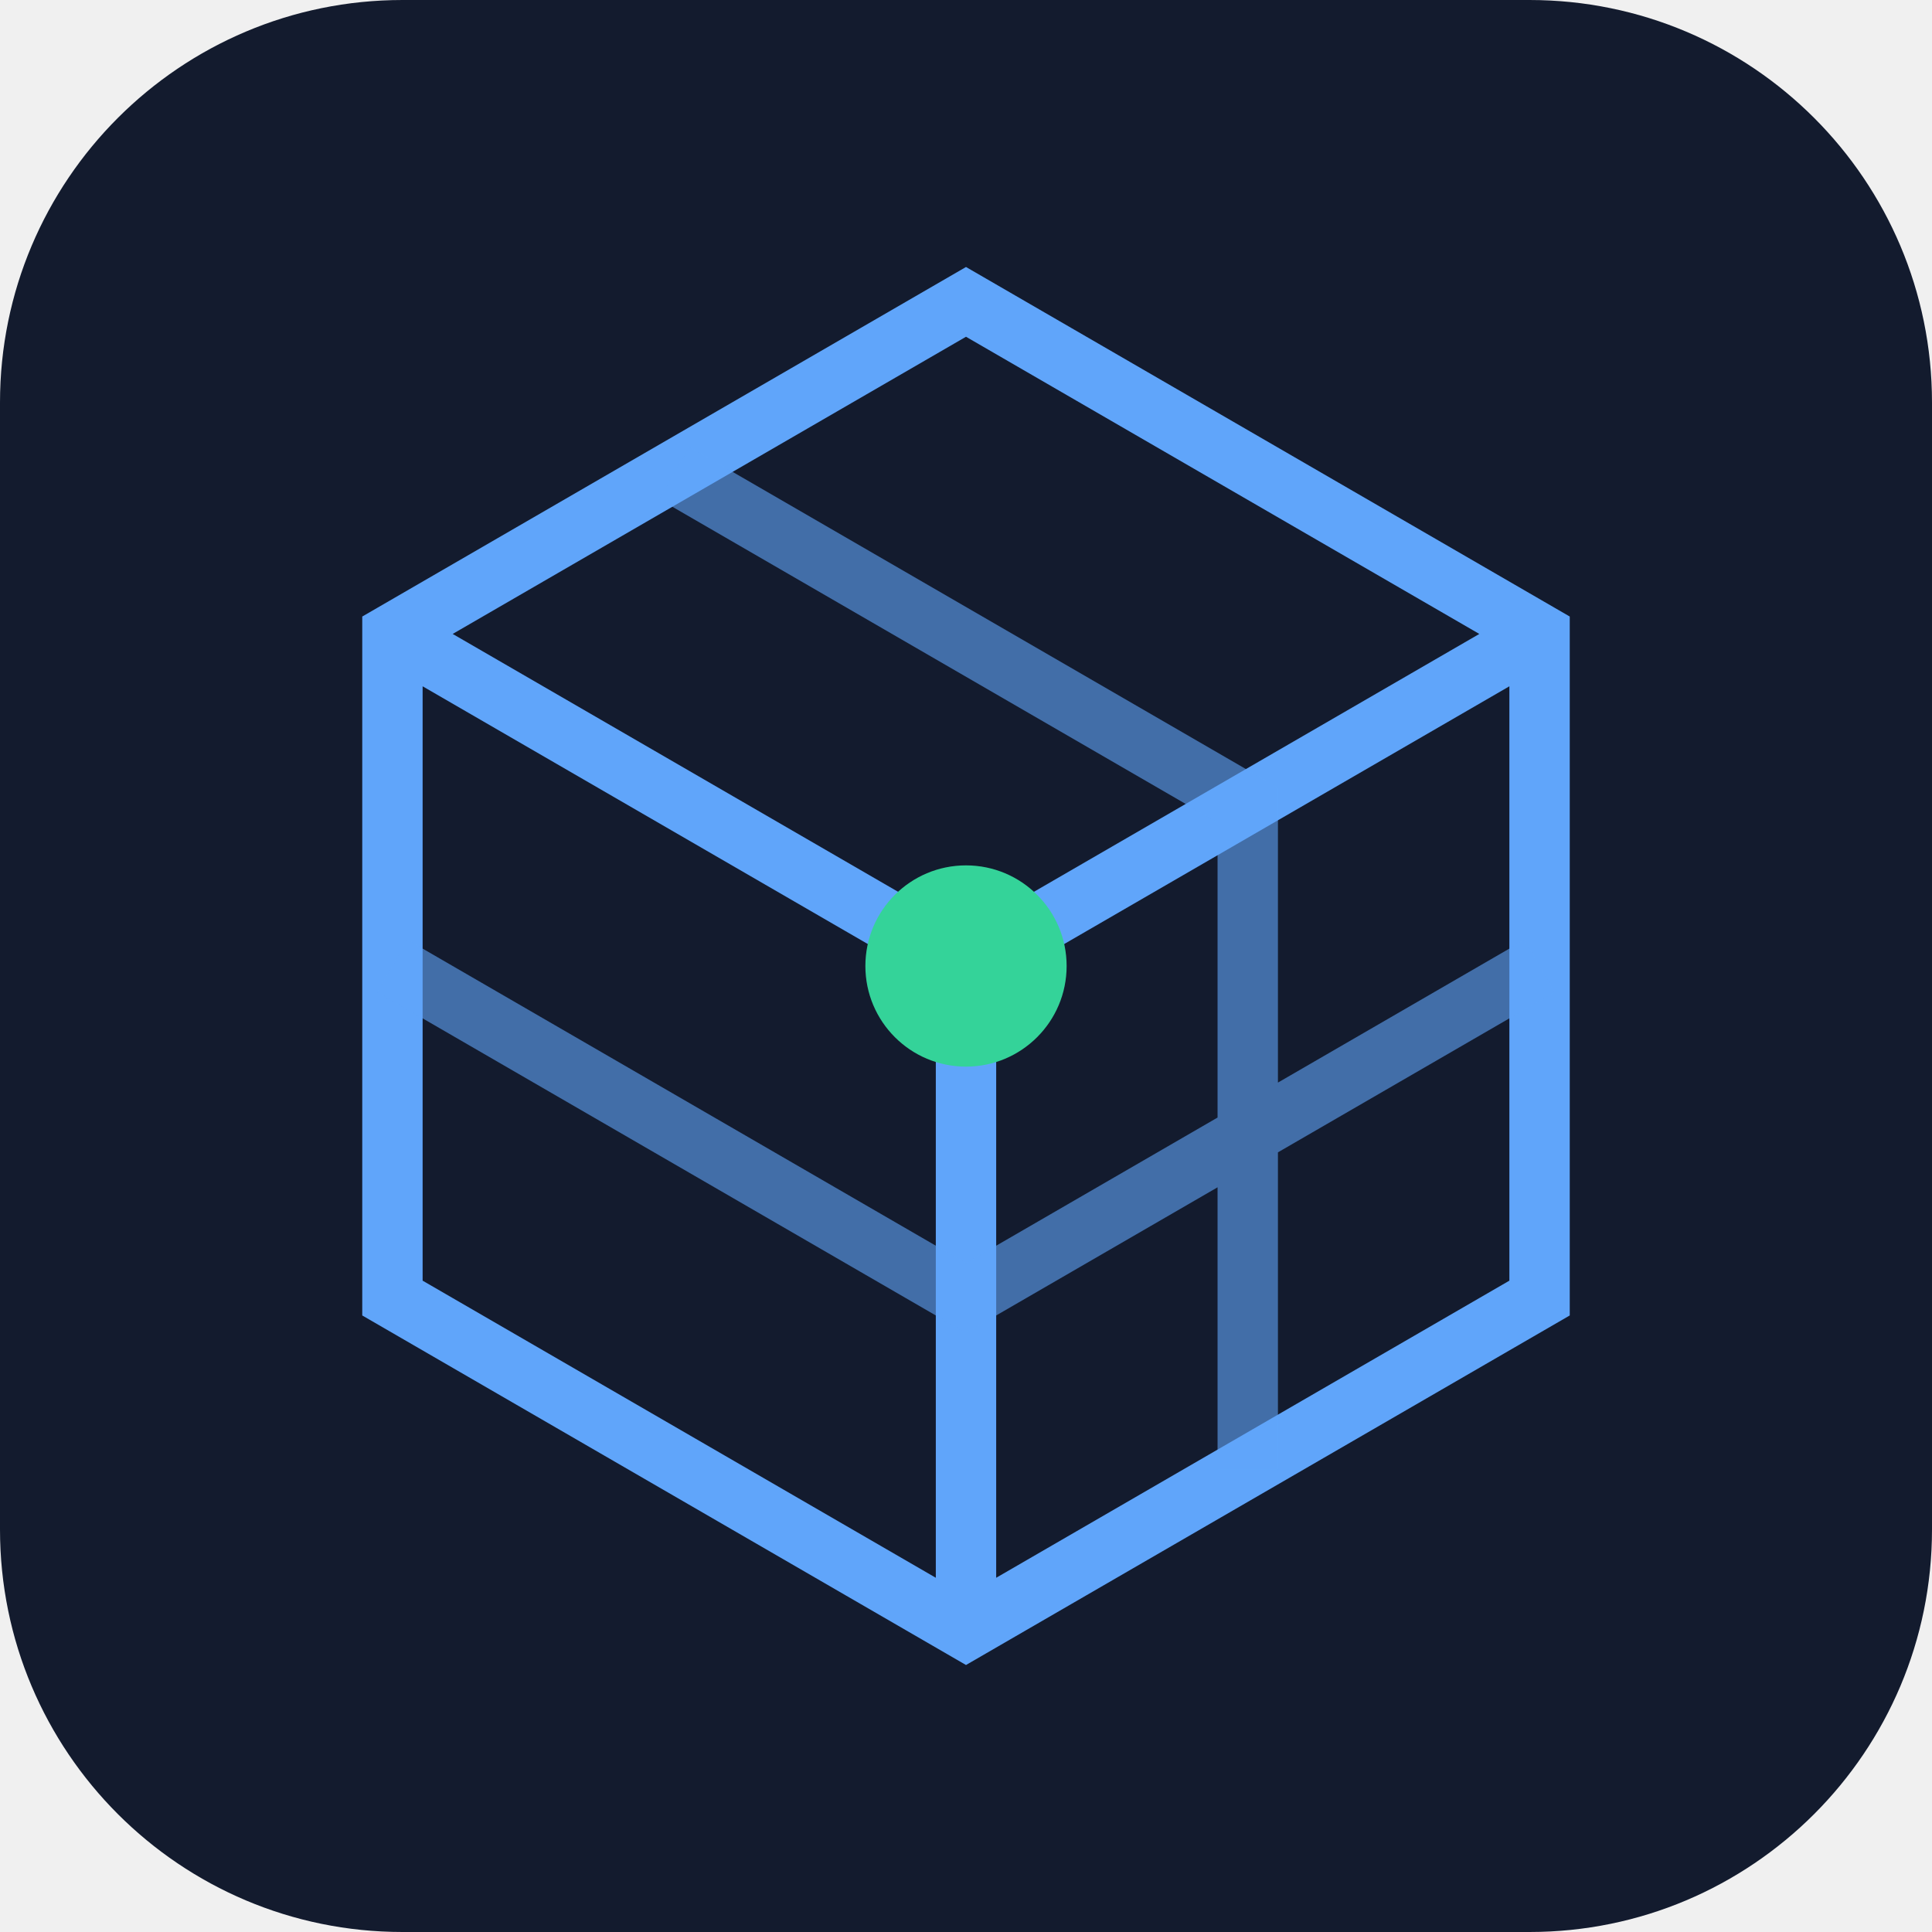
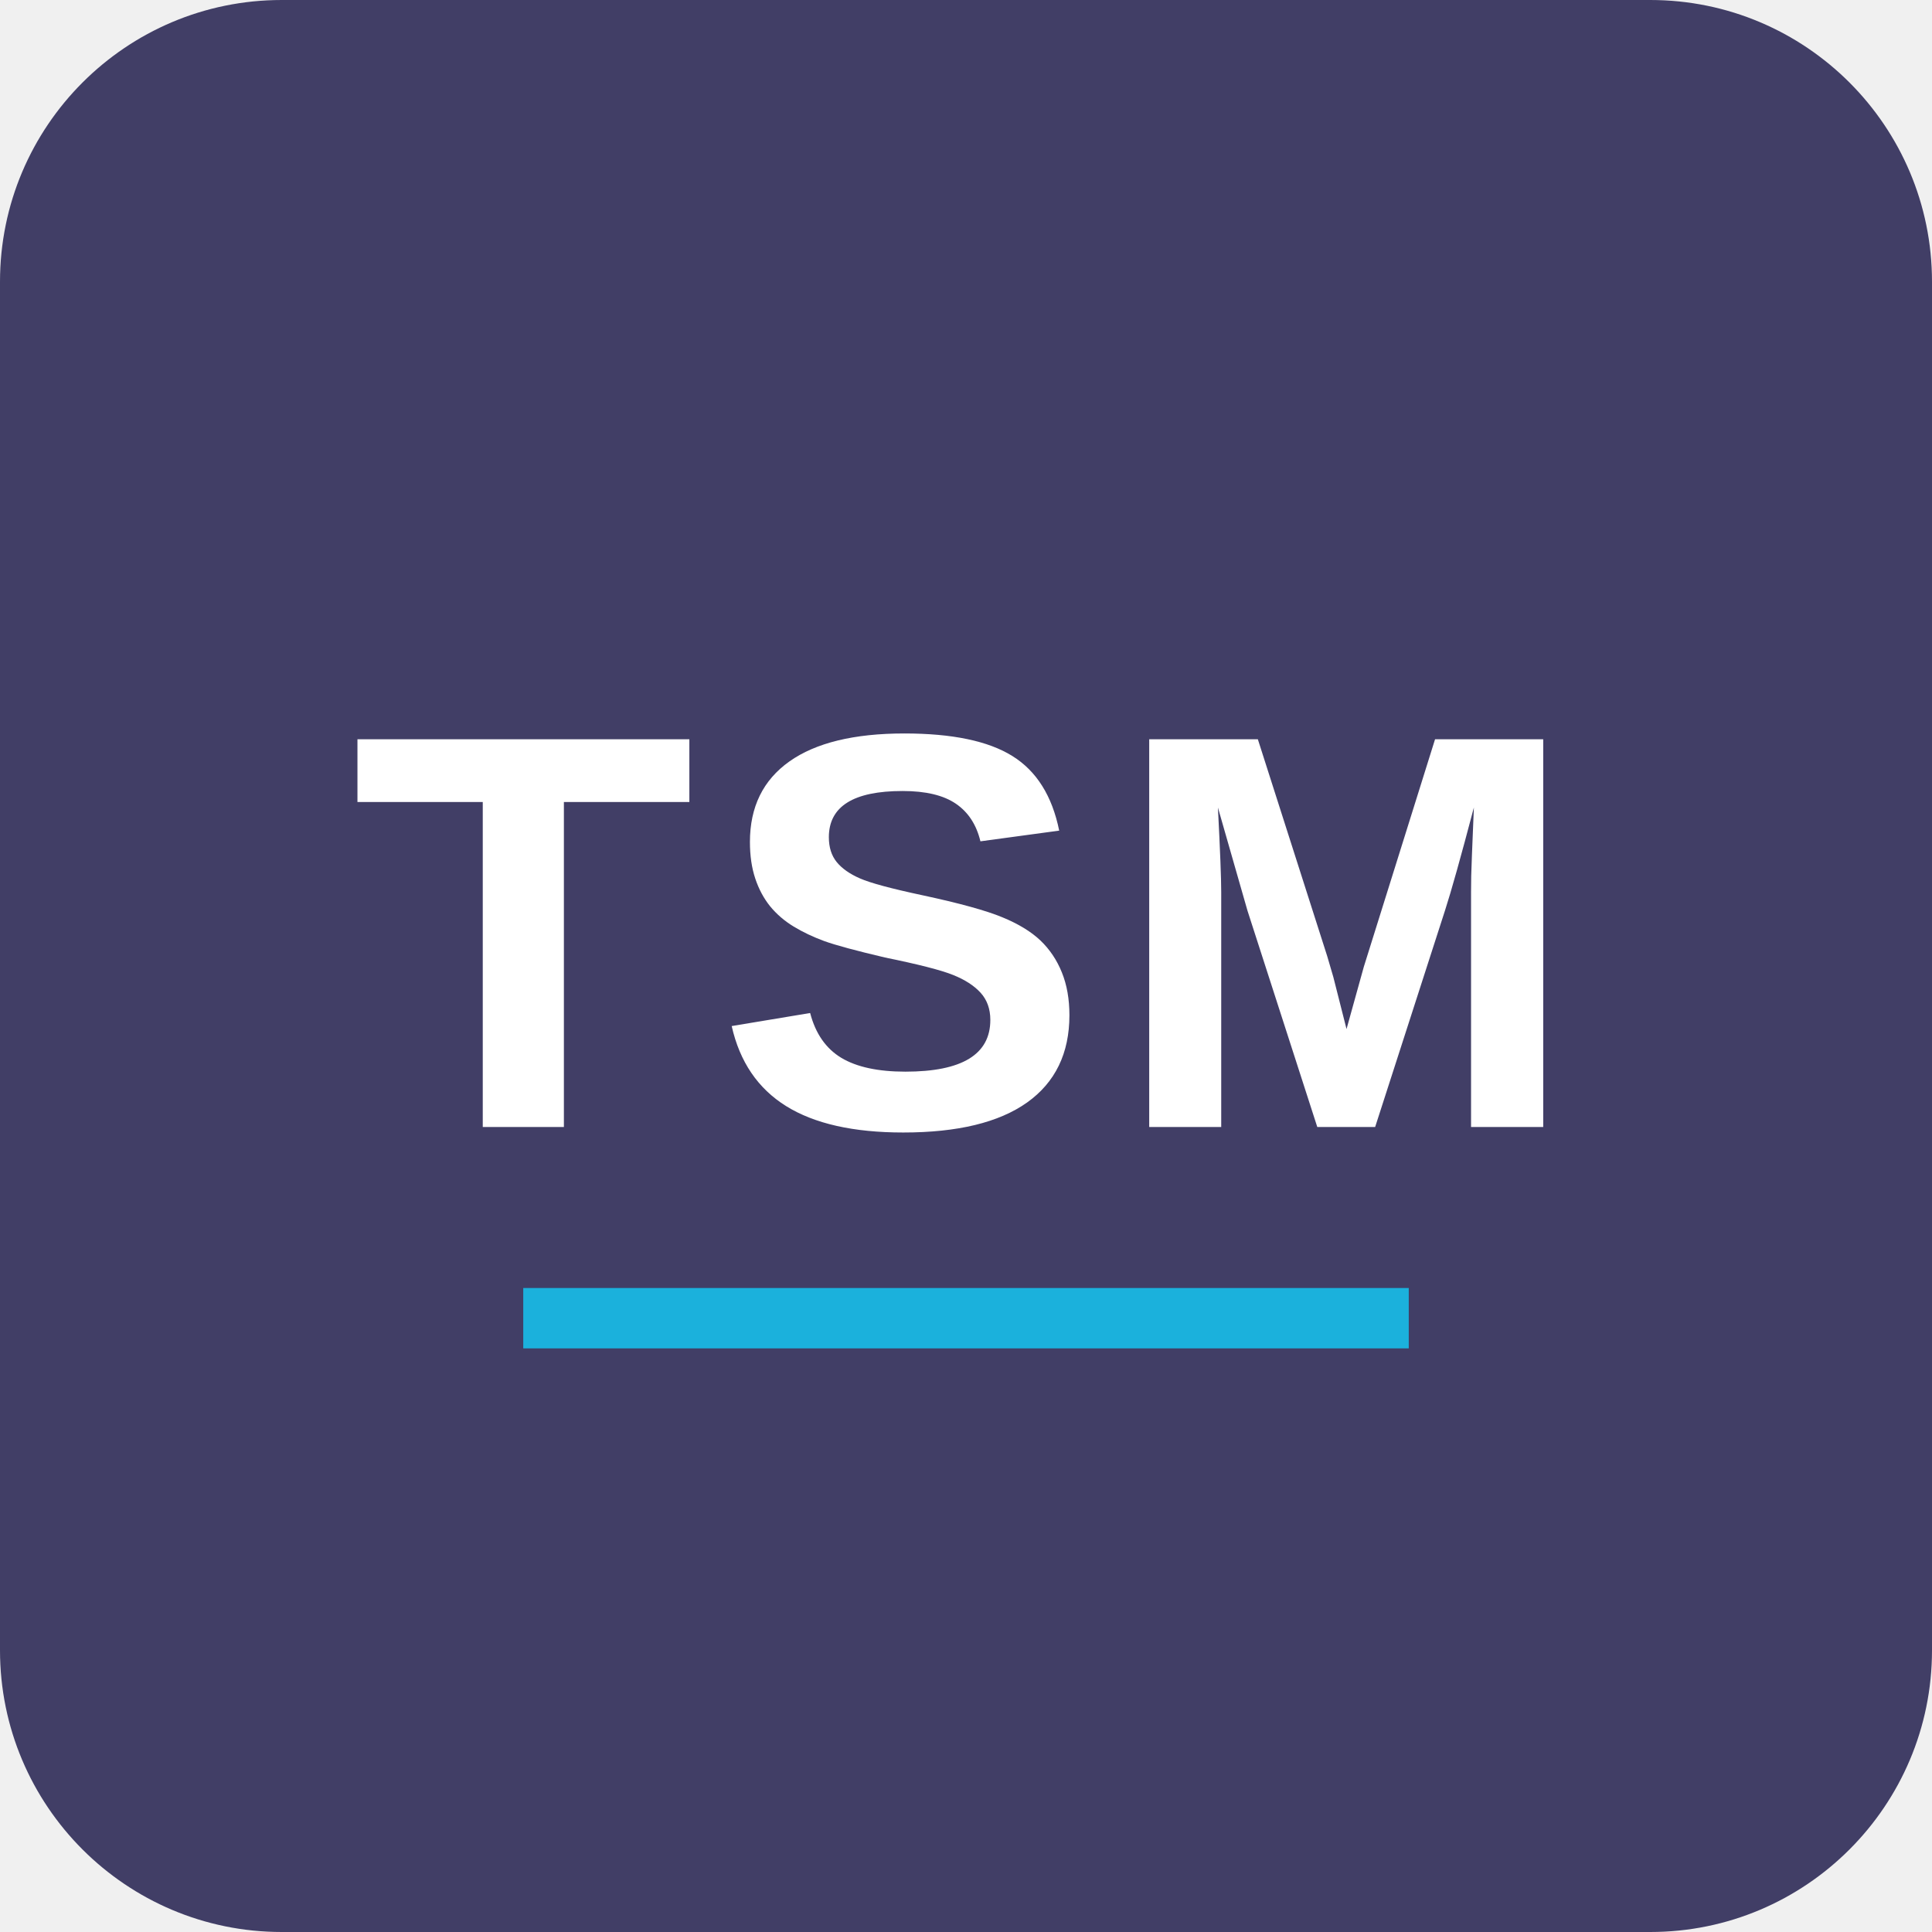
<svg xmlns="http://www.w3.org/2000/svg" viewBox="0 0 192 192">
-   <rect width="192" height="192" rx="40" fill="#131b2e" />
-   <g fill="none" stroke="#60a5fa" stroke-width="6">
-     <path d="m96 30 57 33v66l-57 33-57-33V63zM39 63l57 33 57-33M96 96v66" />
-     <path d="m67 47 57 33v66M39 96l57 33 57-33" opacity=".6" />
-   </g>
-   <circle cx="96" cy="96" r="10" fill="#34d399" />
+   <rect width="192" height="192" rx="28" fill="#413e66" />
+   <text x="96" y="112" text-anchor="middle" font-family="Montserrat, 'Segoe UI', Arial, sans-serif" font-size="56" font-weight="700" letter-spacing="2" fill="#ffffff">TSM</text>
+   <rect x="52" y="128" width="88" height="6" fill="#1bb1dc" />
</svg>
